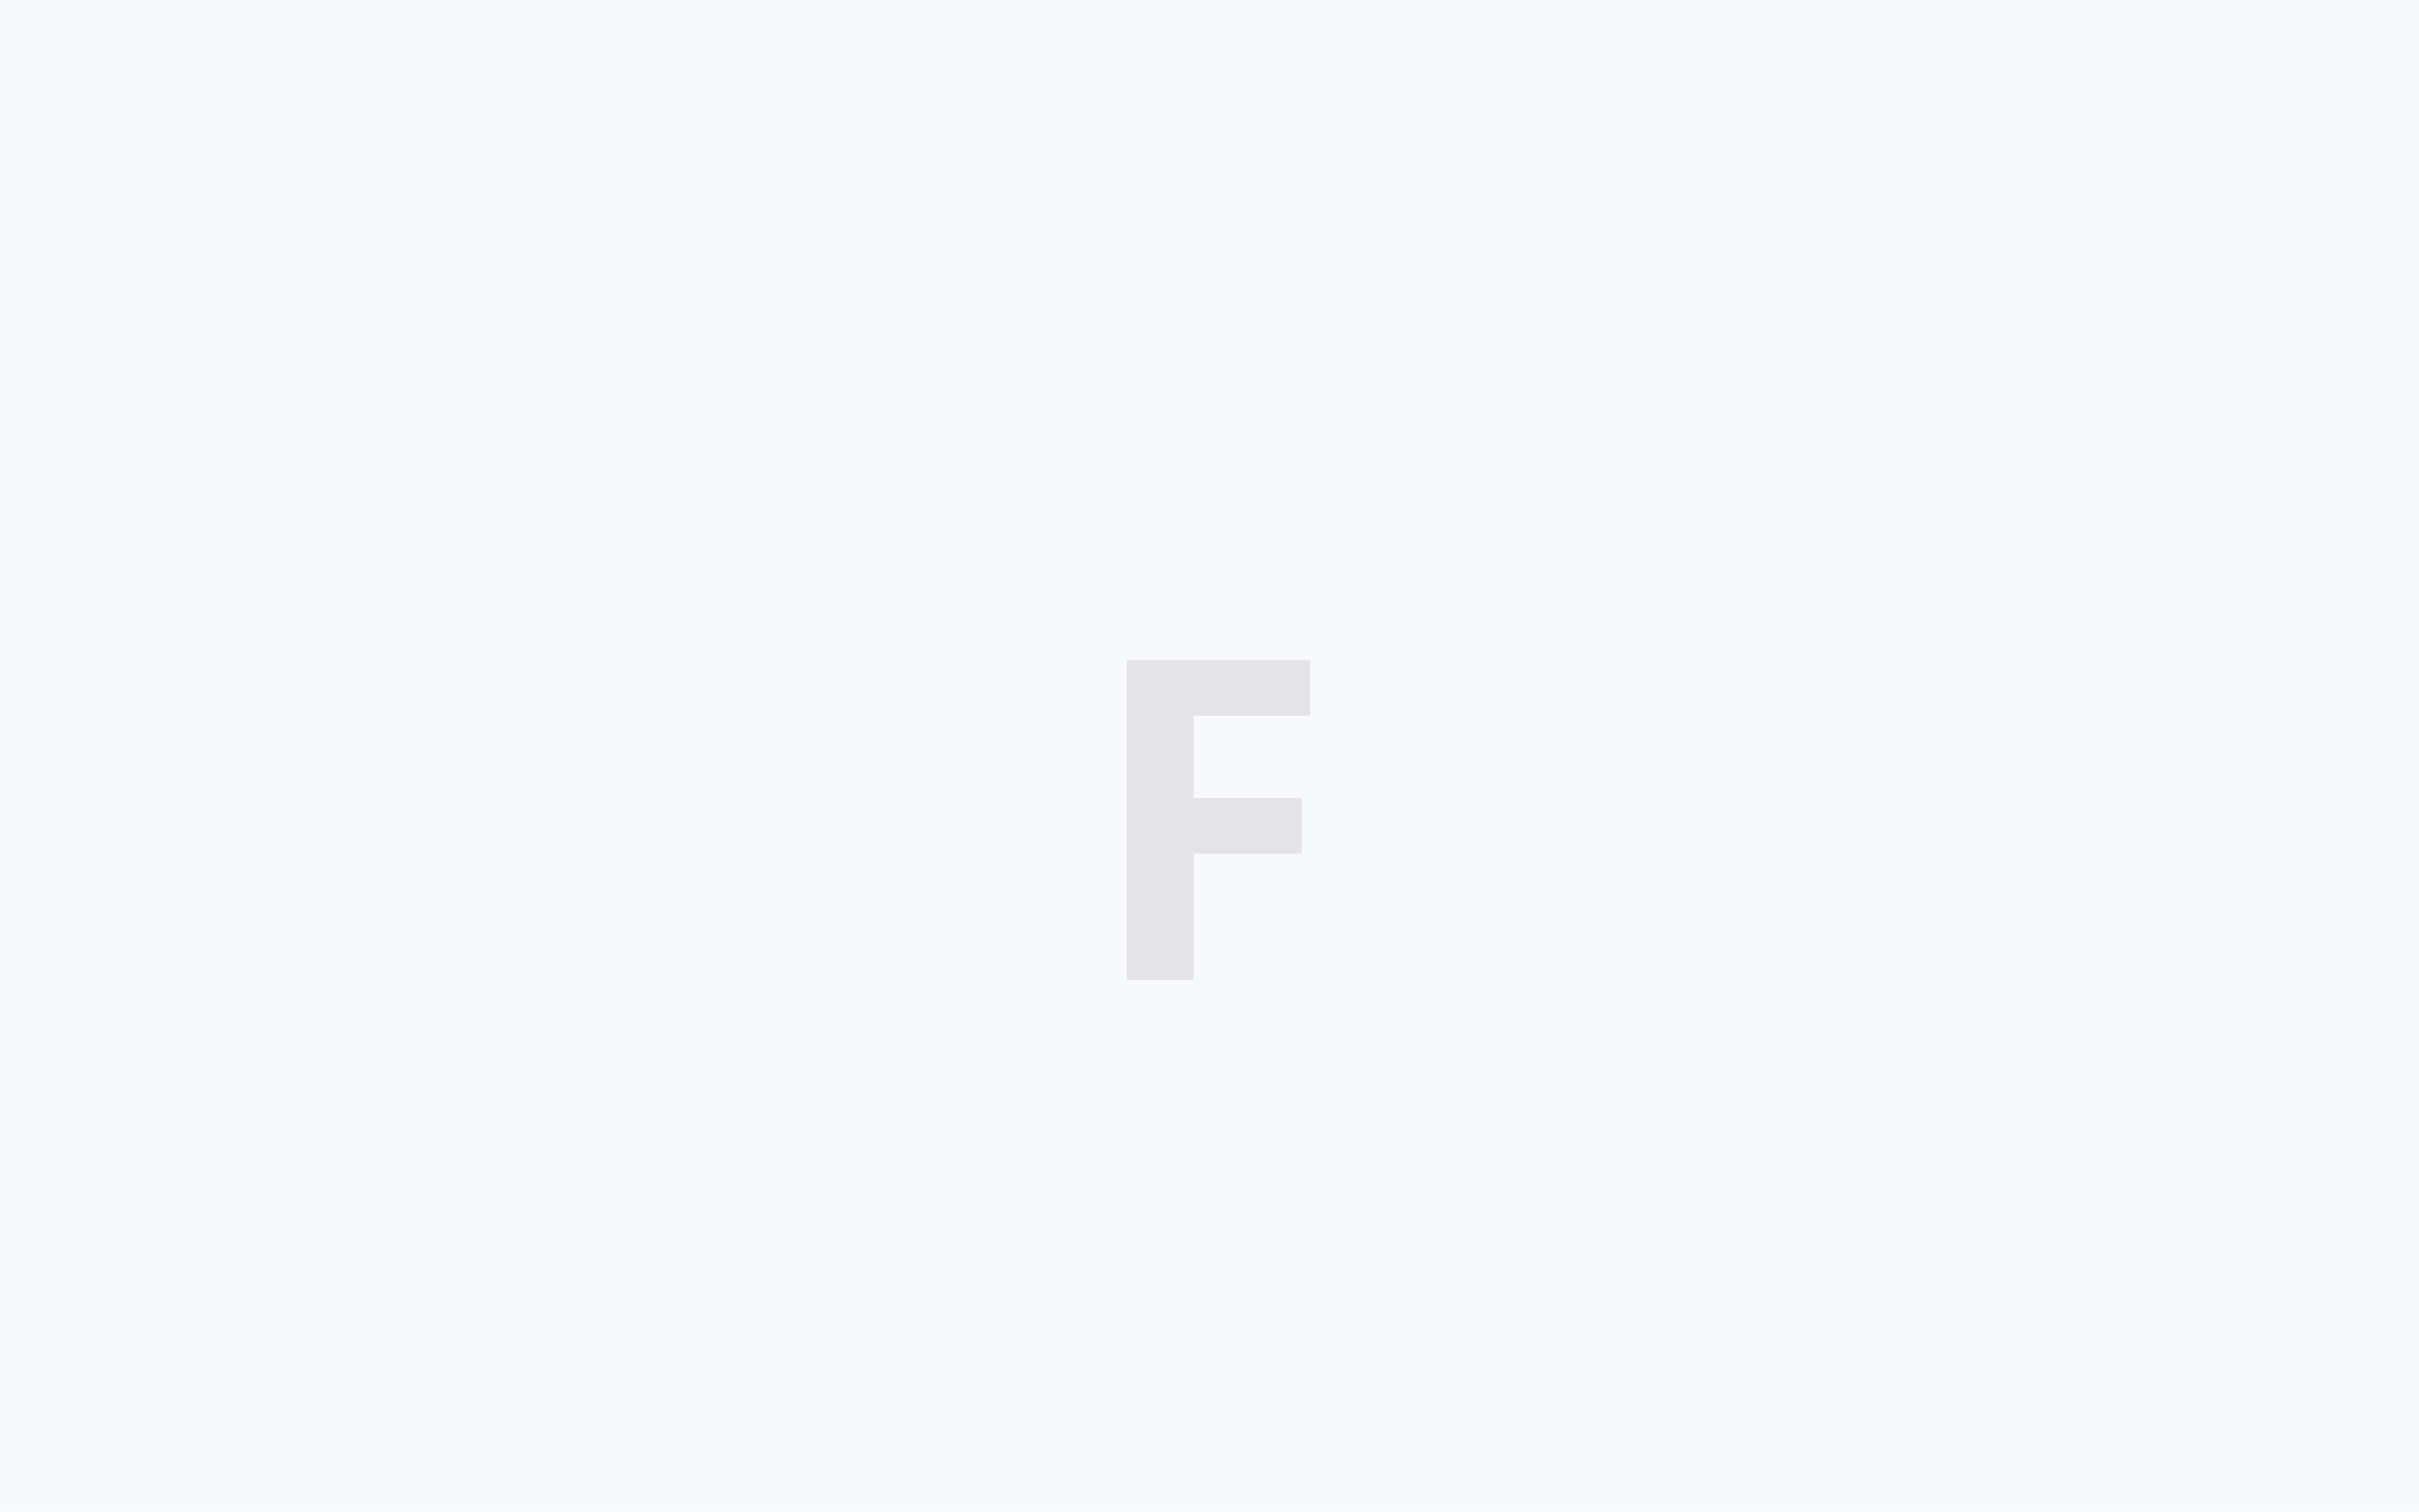
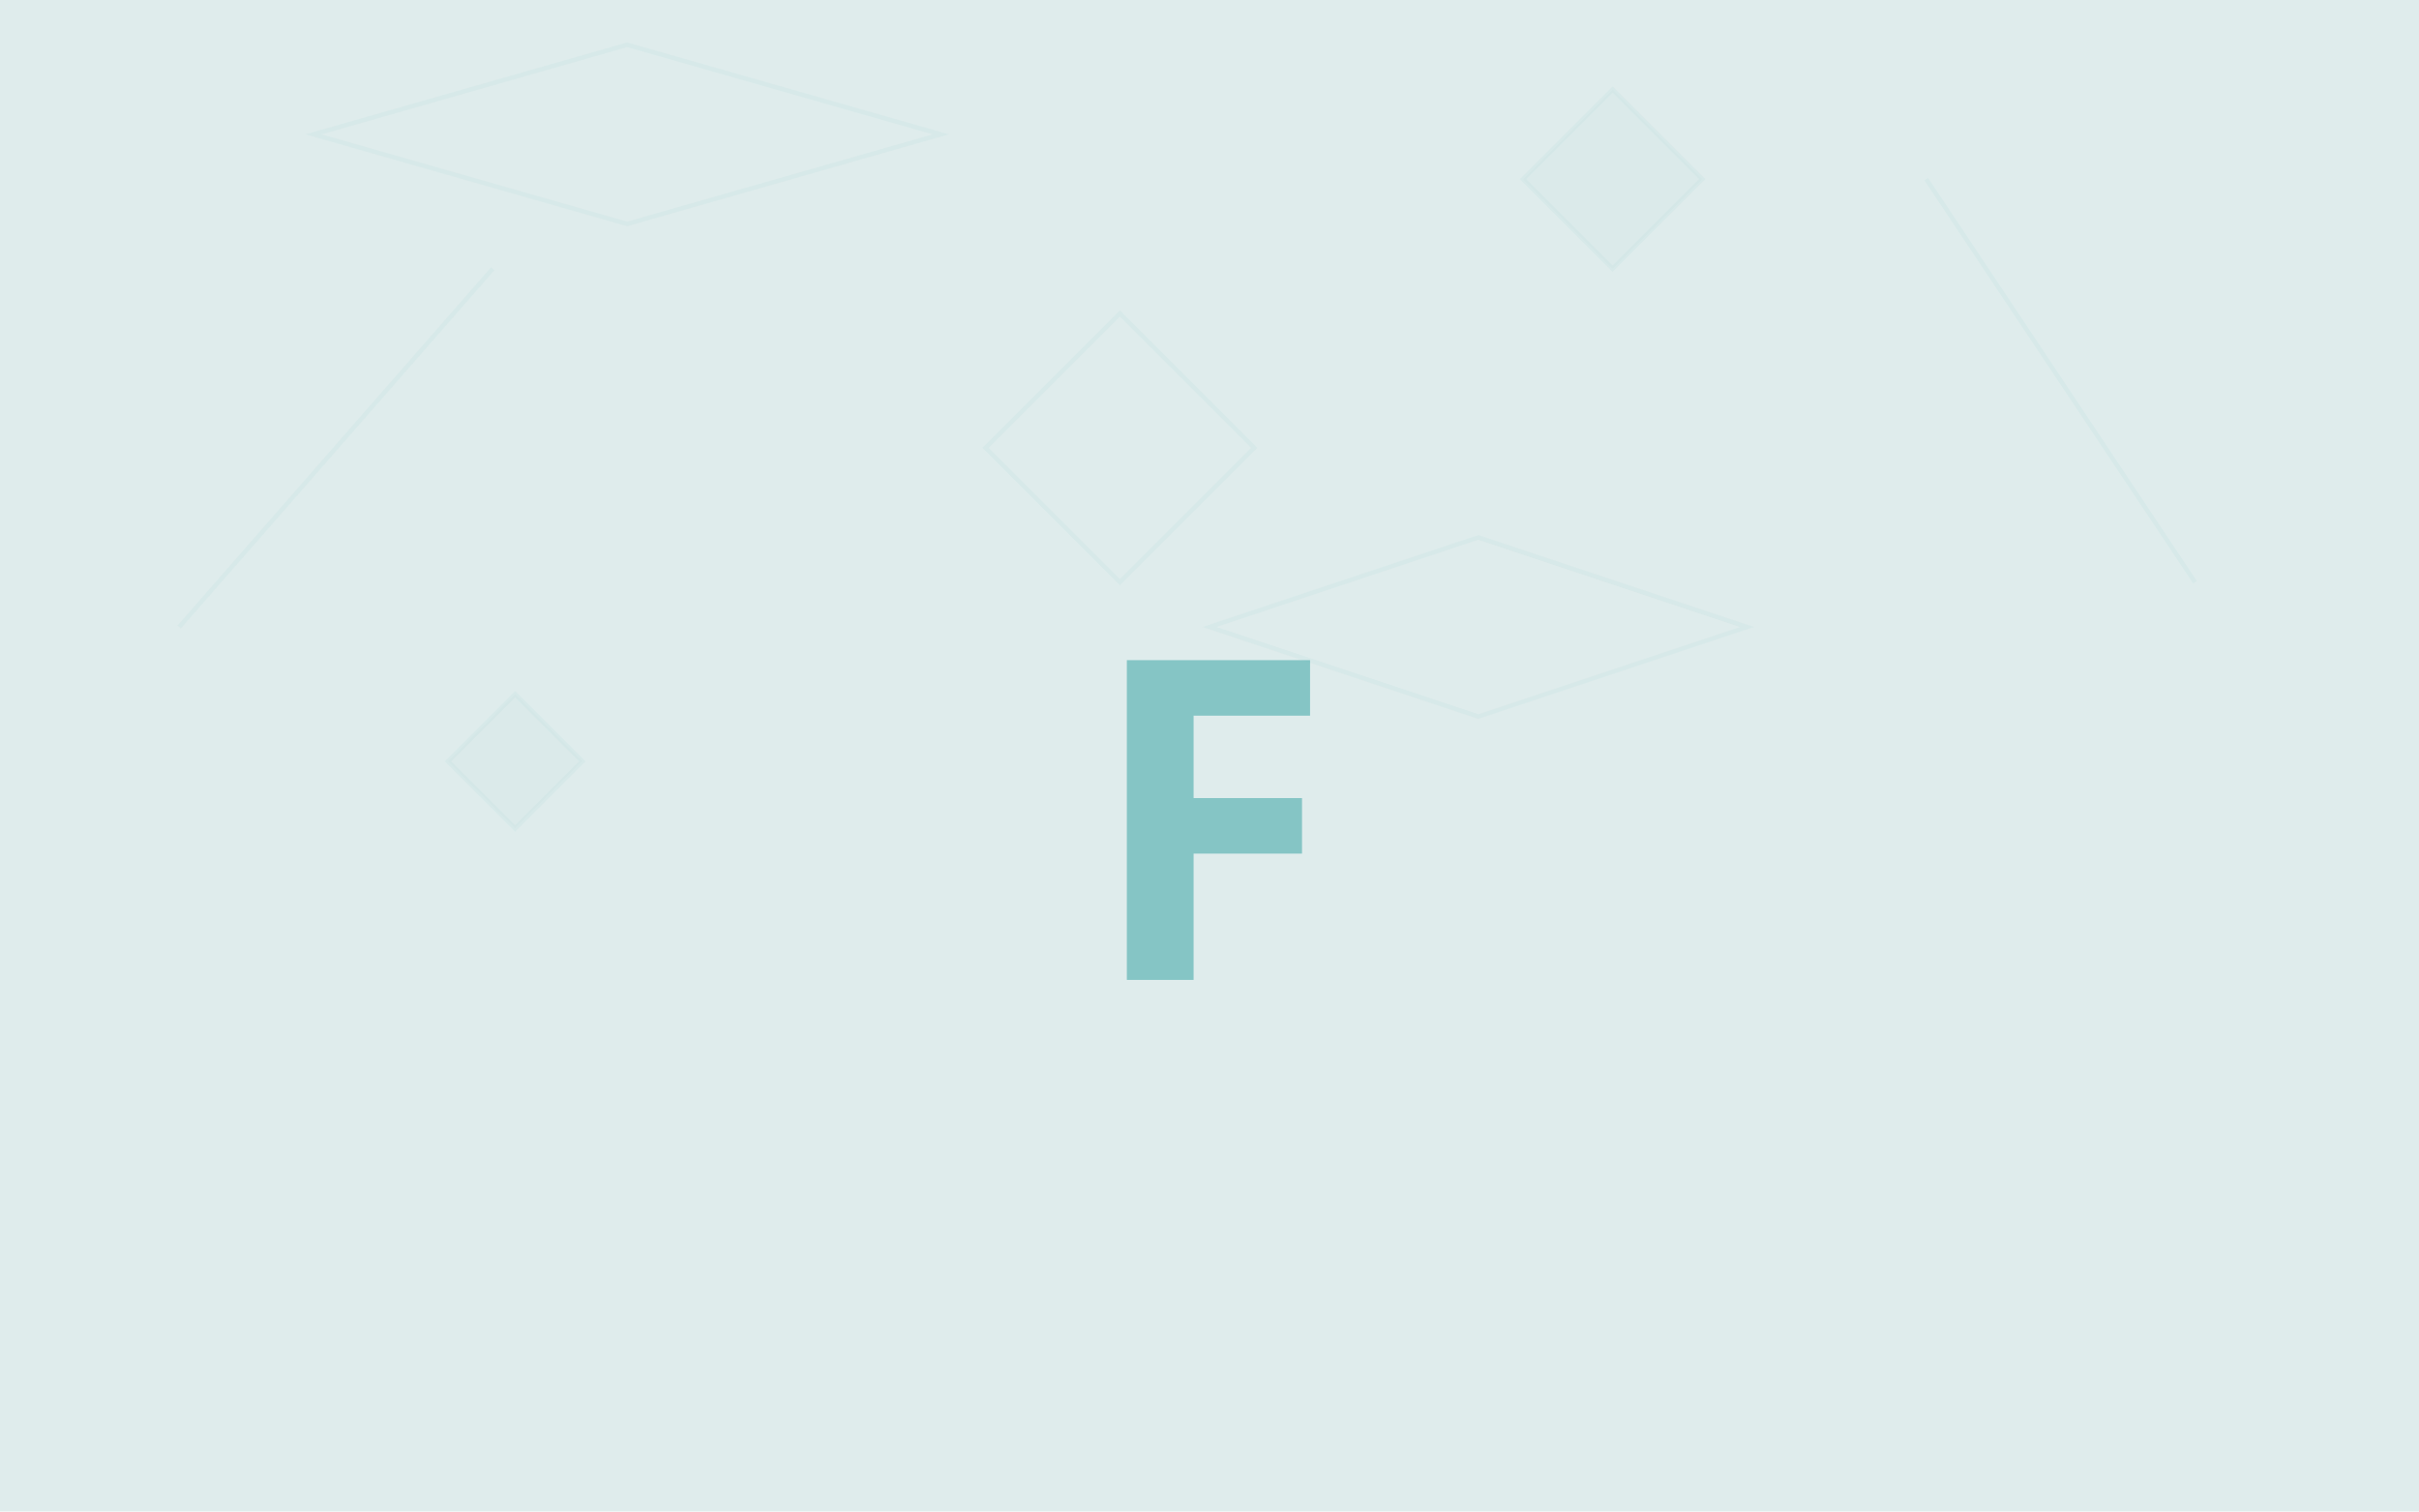
<svg xmlns="http://www.w3.org/2000/svg" width="1080" height="675" viewBox="0 0 1080 675">
-   <rect width="1080" height="675" fill="#F8F9FA" />
-   <text x="540" y="360" font-family="Archivo, sans-serif" font-size="200" font-weight="600" fill="#E4E4E7" text-anchor="middle" dominant-baseline="central">F</text>
+   <rect width="1080" height="675" fill="hsl(180, 25%, 90%)" />
+   <g fill="none" stroke="hsla(180, 33%, 80%, 0.2)" stroke-width="2">
+     <path d="M140 60 L280 20 L420 60 L280 100 Z" />
+     <path d="M540 280 L660 240 L780 280 L660 320 Z" />
+     <line x1="80" y1="280" x2="220" y2="120" />
+     <line x1="860" y1="80" x2="980" y2="260" />
+     <polygon points="440,200 500,140 560,200 500,260" />
+     <polygon points="680,80 720,40 760,80 720,120" fill="hsla(180, 33%, 80%, 0.12)" />
+     <polygon points="200,340 230,310 260,340 230,370" fill="hsla(180, 33%, 80%, 0.12)" />
+   </g>
+   <text x="540" y="360" font-family="Archivo, sans-serif" font-size="200" font-weight="600" fill="hsl(180, 40%, 48%)" text-anchor="middle" dominant-baseline="central" opacity="0.6">F</text>
</svg>
